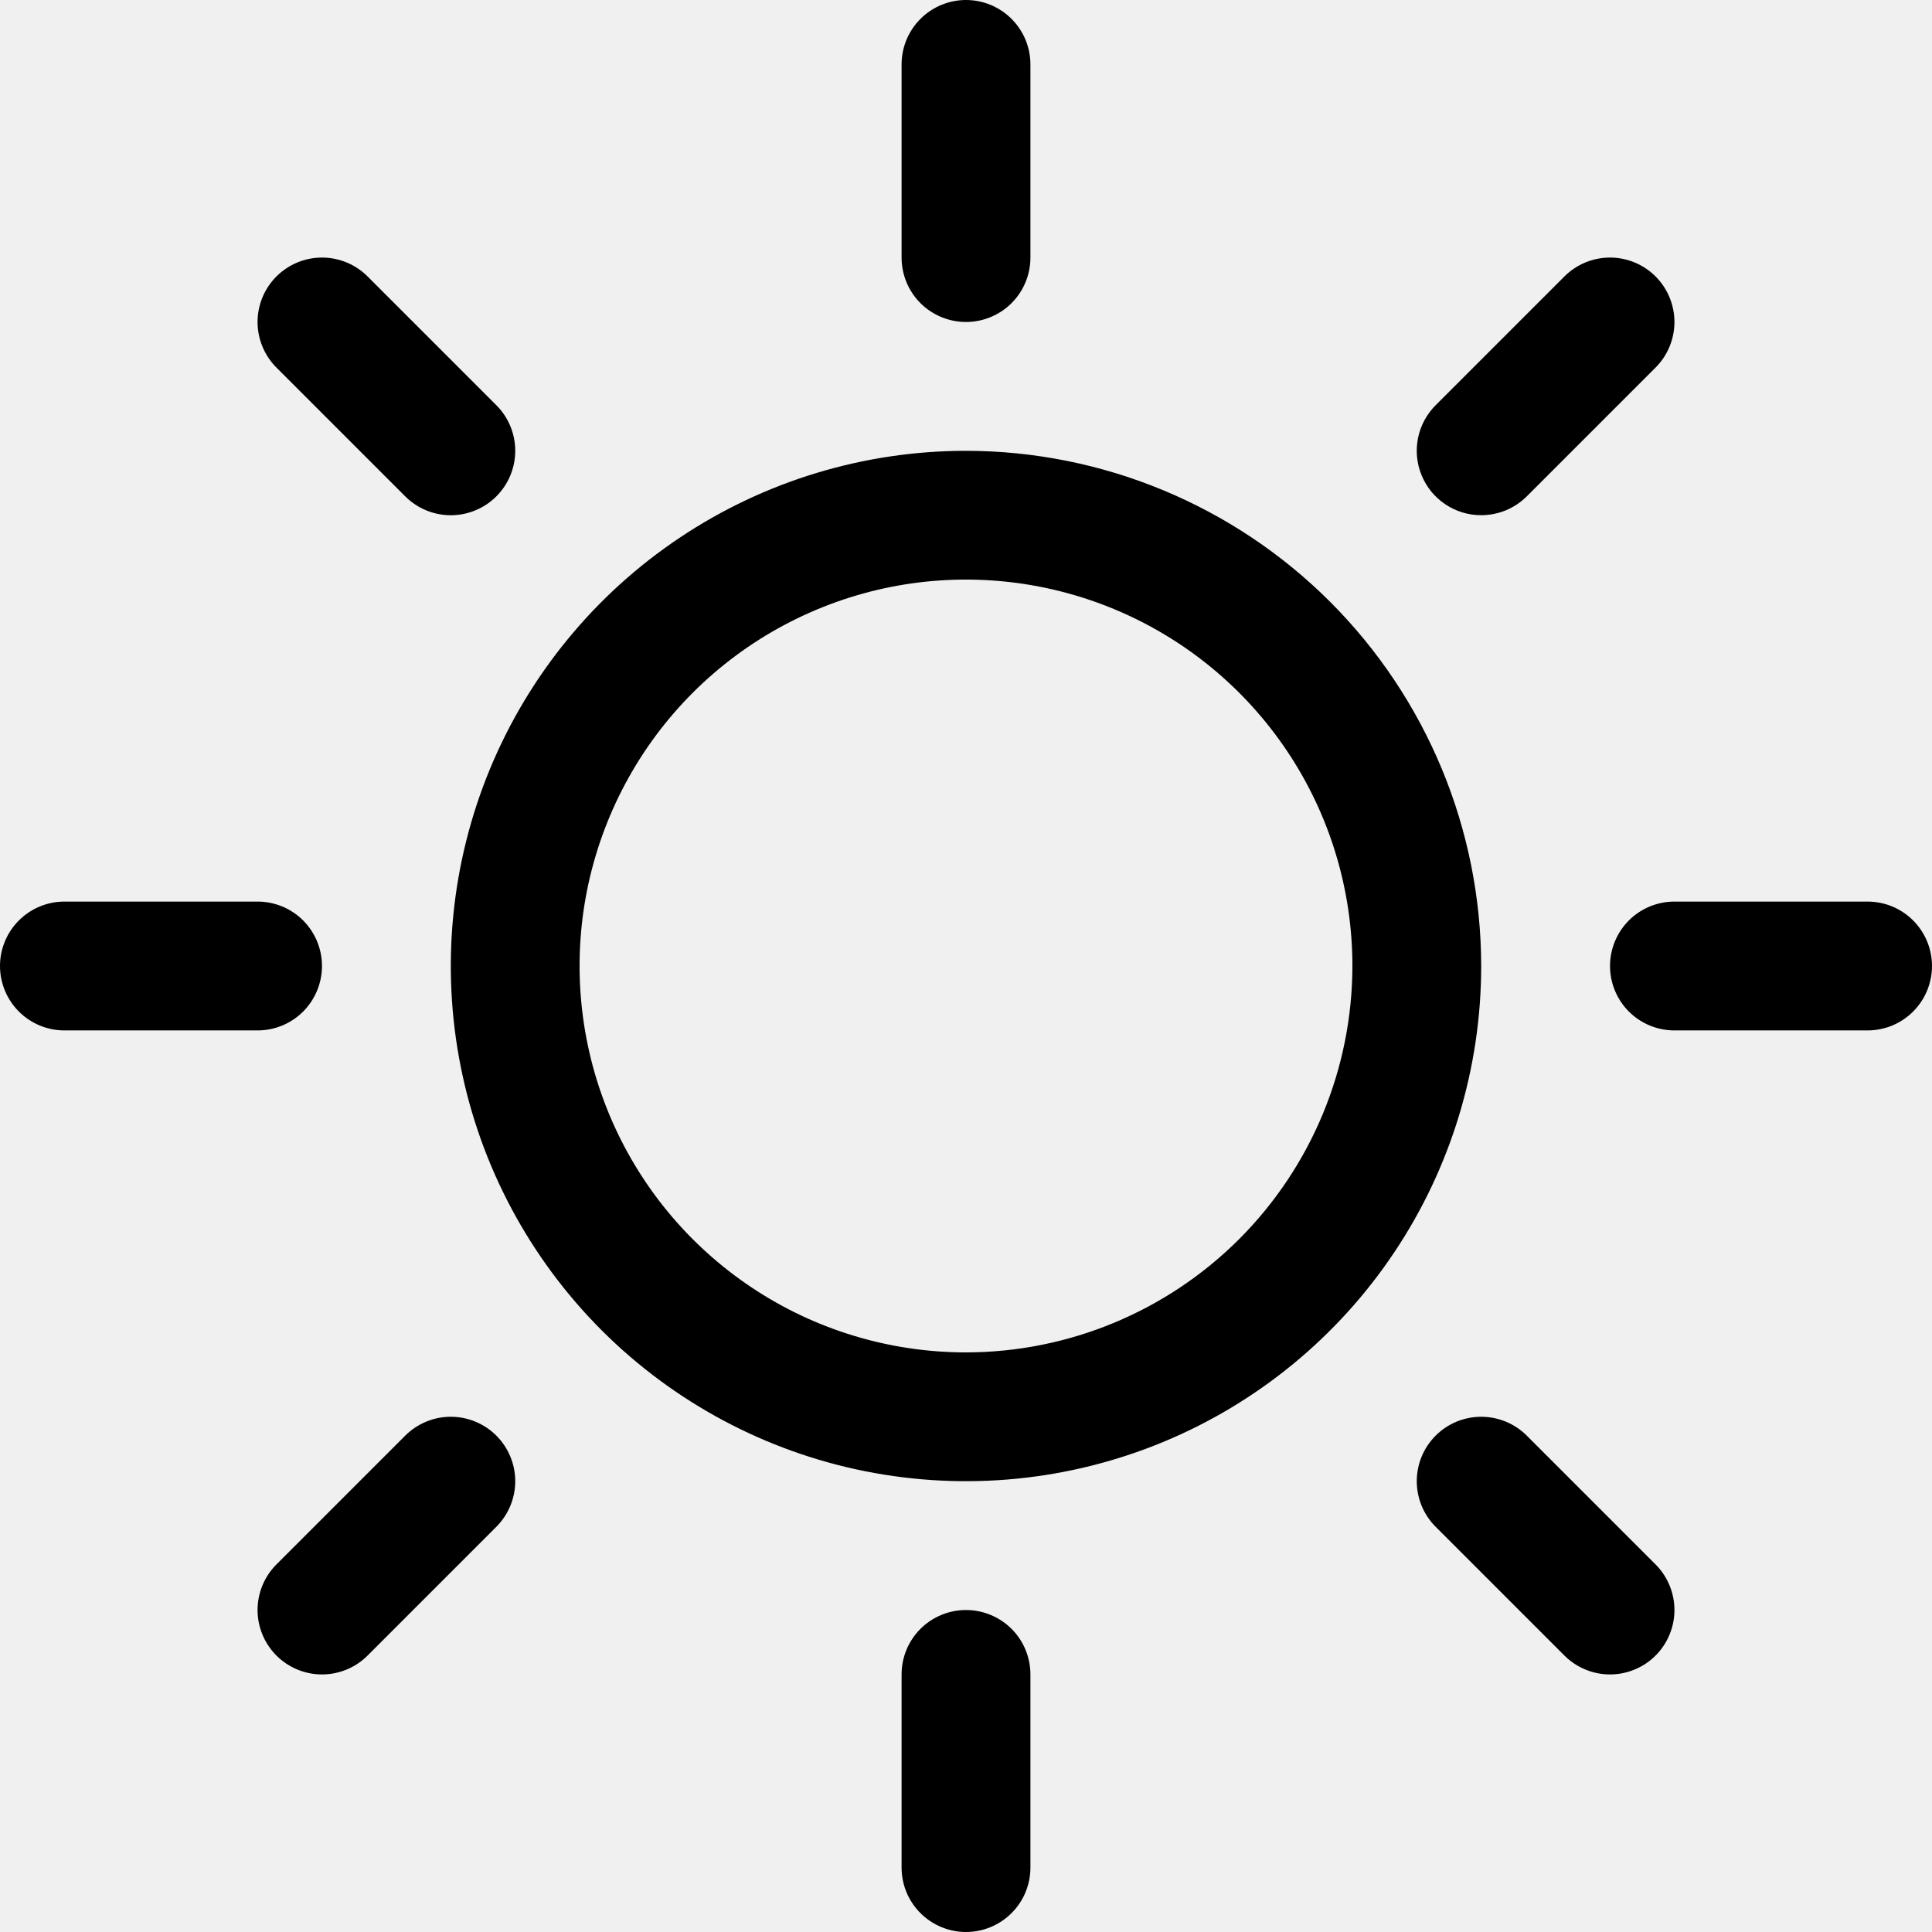
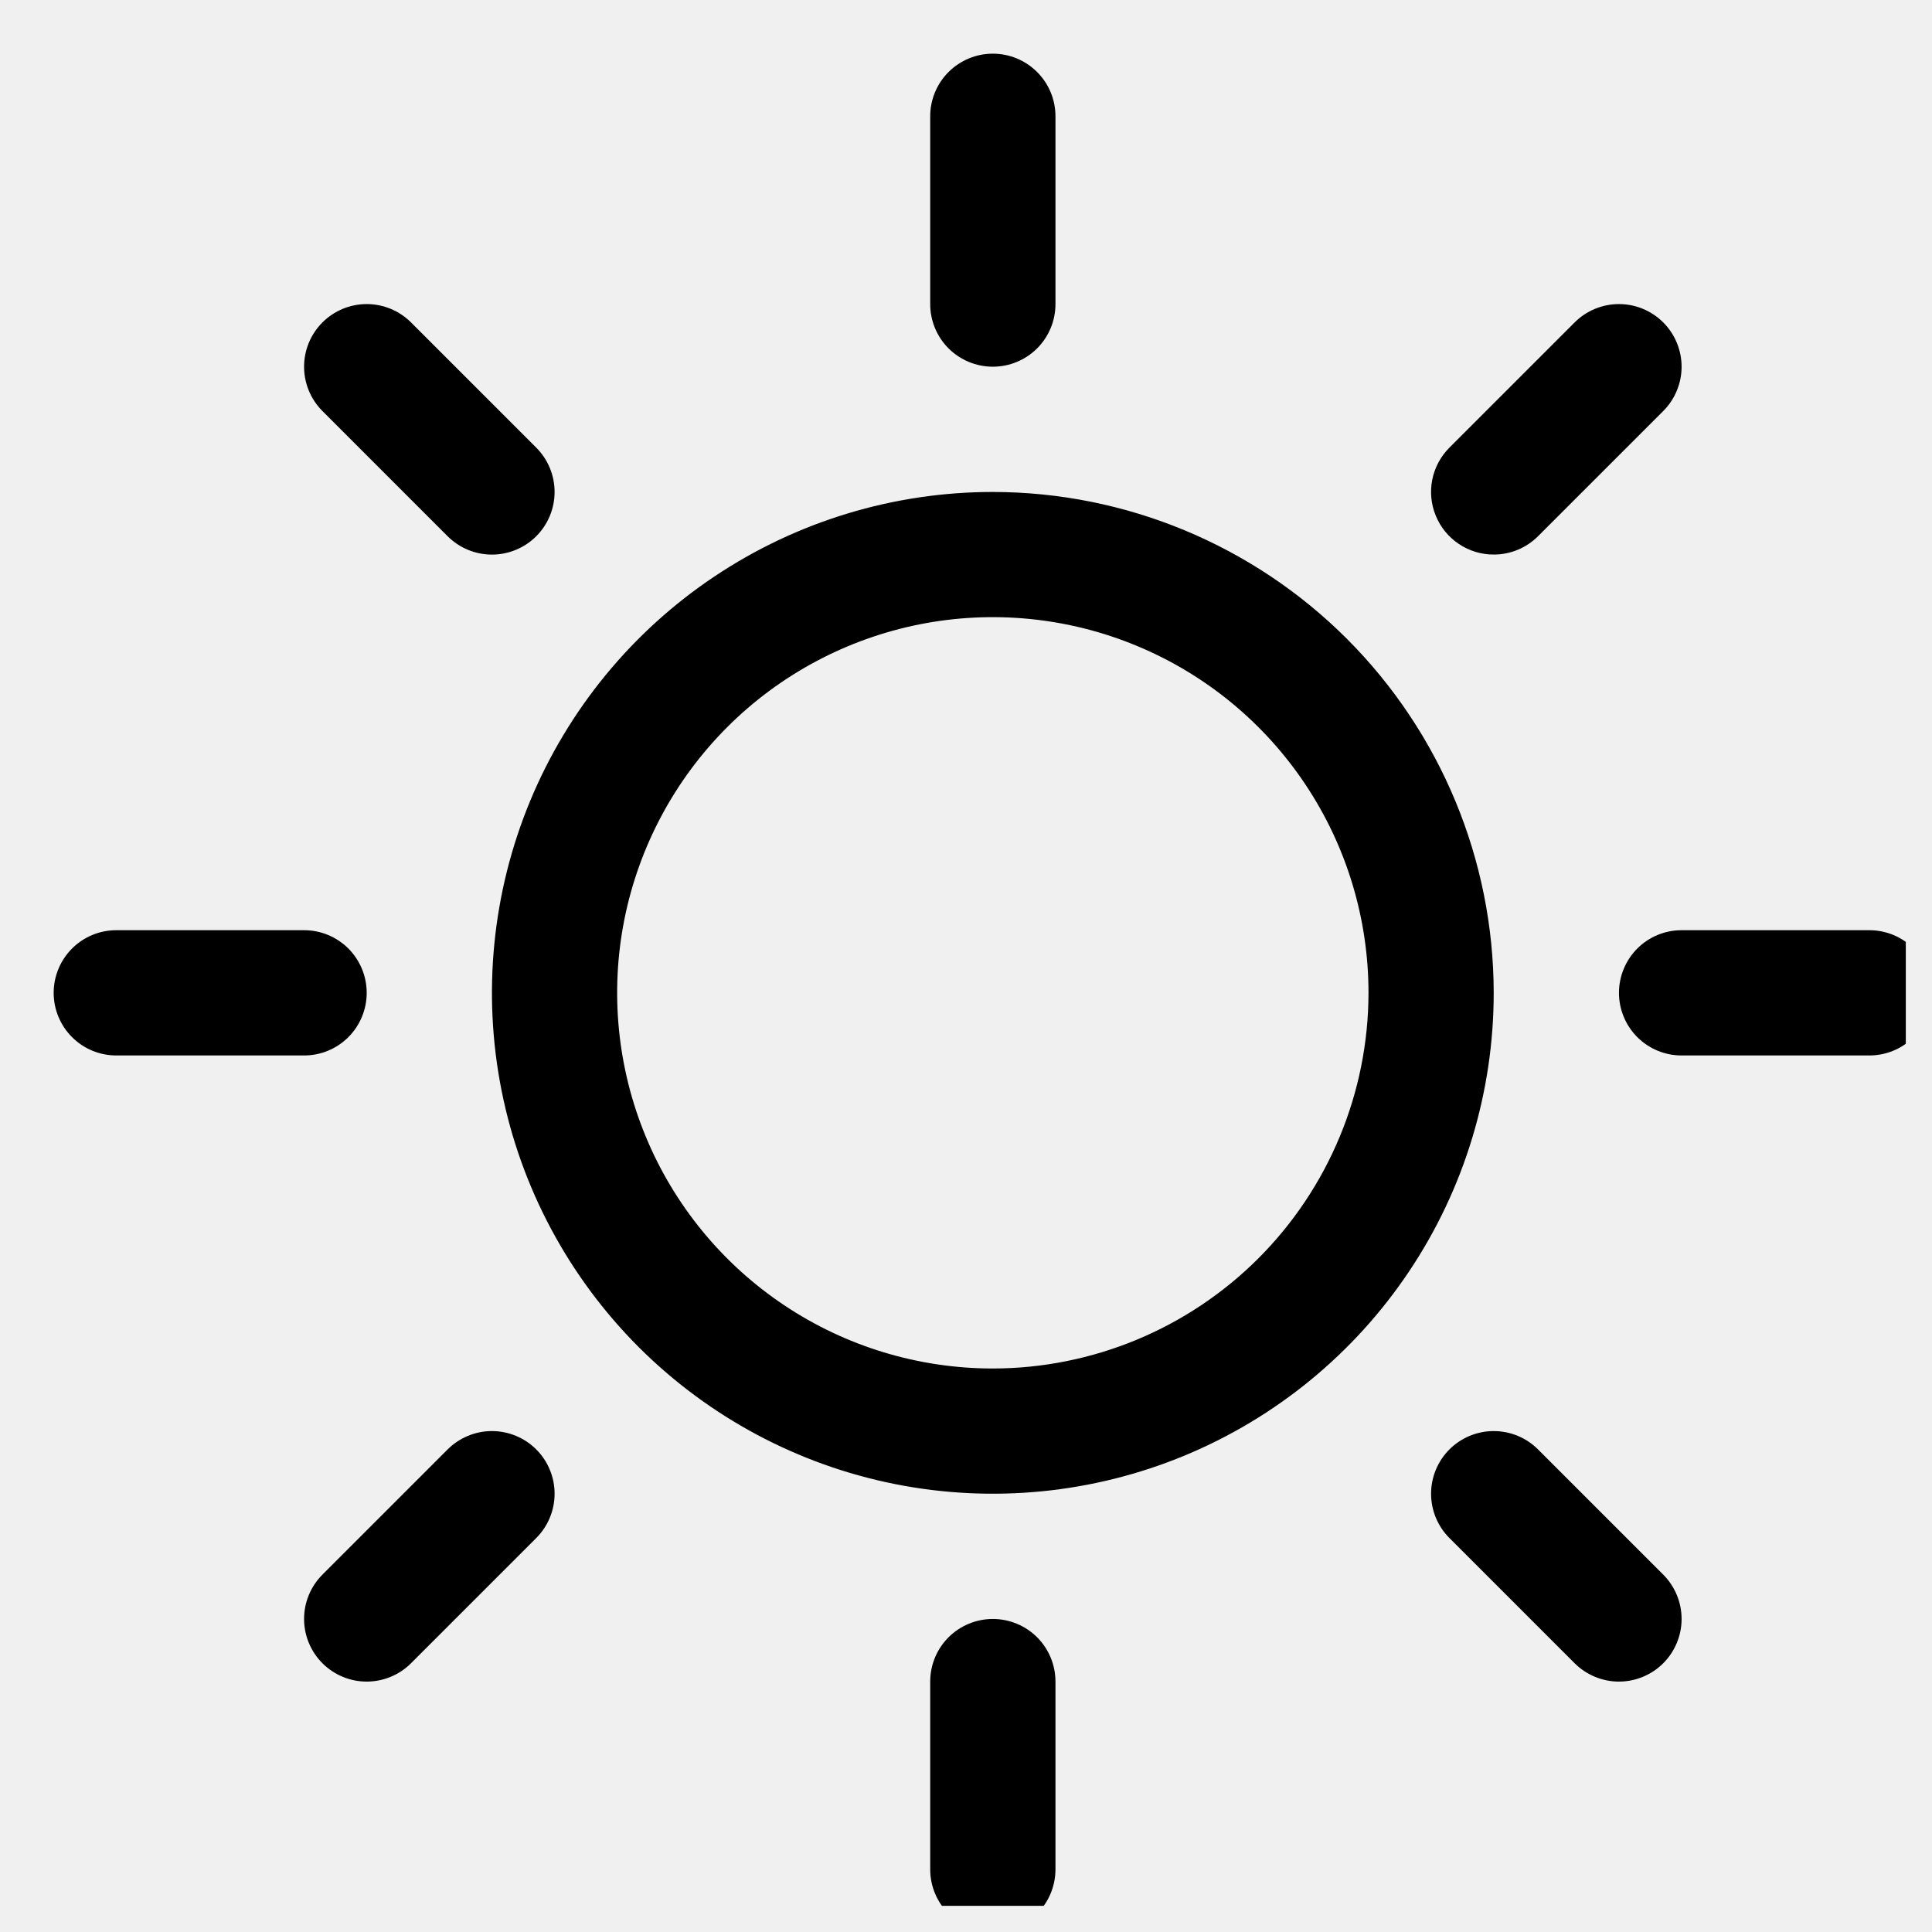
- <svg xmlns="http://www.w3.org/2000/svg" width="35" height="35" viewBox="0 0 35 35" fill="none">
-   <path d="M16.333 4.667V1.167C16.333 0.857 16.456 0.561 16.675 0.342C16.894 0.123 17.191 0 17.5 0C17.809 0 18.106 0.123 18.325 0.342C18.544 0.561 18.667 0.857 18.667 1.167V4.667C18.667 4.976 18.544 5.273 18.325 5.492C18.106 5.71 17.809 5.833 17.5 5.833C17.191 5.833 16.894 5.71 16.675 5.492C16.456 5.273 16.333 4.976 16.333 4.667ZM26.833 17.5C26.833 19.346 26.286 21.151 25.26 22.685C24.235 24.22 22.777 25.416 21.072 26.123C19.366 26.829 17.49 27.014 15.679 26.654C13.869 26.294 12.206 25.405 10.9 24.1C9.595 22.794 8.706 21.131 8.346 19.321C7.986 17.51 8.171 15.634 8.877 13.928C9.584 12.223 10.78 10.765 12.315 9.74C13.85 8.714 15.654 8.167 17.5 8.167C19.974 8.169 22.347 9.154 24.097 10.903C25.846 12.653 26.831 15.025 26.833 17.5ZM24.5 17.5C24.5 16.116 24.09 14.762 23.32 13.611C22.551 12.46 21.458 11.563 20.179 11.033C18.9 10.503 17.492 10.364 16.134 10.634C14.777 10.905 13.529 11.571 12.55 12.55C11.571 13.529 10.905 14.777 10.634 16.134C10.364 17.492 10.503 18.9 11.033 20.179C11.563 21.458 12.46 22.551 13.611 23.32C14.762 24.09 16.116 24.5 17.5 24.5C19.356 24.498 21.135 23.76 22.448 22.448C23.76 21.135 24.498 19.356 24.5 17.5ZM7.341 8.992C7.56 9.211 7.857 9.334 8.167 9.334C8.476 9.334 8.773 9.211 8.992 8.992C9.211 8.773 9.334 8.476 9.334 8.167C9.334 7.857 9.211 7.56 8.992 7.341L6.659 5.008C6.44 4.789 6.143 4.666 5.833 4.666C5.524 4.666 5.227 4.789 5.008 5.008C4.789 5.227 4.666 5.524 4.666 5.833C4.666 6.143 4.789 6.44 5.008 6.659L7.341 8.992ZM7.341 26.008L5.008 28.341C4.789 28.56 4.666 28.857 4.666 29.167C4.666 29.476 4.789 29.773 5.008 29.992C5.227 30.211 5.524 30.334 5.833 30.334C6.143 30.334 6.44 30.211 6.659 29.992L8.992 27.659C9.1 27.55 9.186 27.422 9.245 27.28C9.304 27.138 9.334 26.987 9.334 26.833C9.334 26.68 9.304 26.528 9.245 26.387C9.186 26.245 9.1 26.116 8.992 26.008C8.884 25.899 8.755 25.814 8.613 25.755C8.472 25.696 8.32 25.666 8.167 25.666C8.013 25.666 7.862 25.696 7.72 25.755C7.578 25.814 7.45 25.899 7.341 26.008ZM26.833 9.333C26.987 9.333 27.138 9.303 27.28 9.245C27.422 9.186 27.55 9.1 27.659 8.992L29.992 6.659C30.211 6.44 30.334 6.143 30.334 5.833C30.334 5.524 30.211 5.227 29.992 5.008C29.773 4.789 29.476 4.666 29.167 4.666C28.857 4.666 28.56 4.789 28.341 5.008L26.008 7.341C25.845 7.504 25.733 7.712 25.688 7.939C25.643 8.165 25.666 8.4 25.755 8.613C25.843 8.827 25.993 9.009 26.185 9.137C26.377 9.265 26.602 9.334 26.833 9.333ZM27.659 26.008C27.44 25.789 27.143 25.666 26.833 25.666C26.524 25.666 26.227 25.789 26.008 26.008C25.789 26.227 25.666 26.524 25.666 26.833C25.666 27.143 25.789 27.44 26.008 27.659L28.341 29.992C28.45 30.101 28.578 30.186 28.72 30.245C28.862 30.304 29.013 30.334 29.167 30.334C29.32 30.334 29.472 30.304 29.613 30.245C29.755 30.186 29.884 30.101 29.992 29.992C30.101 29.884 30.186 29.755 30.245 29.613C30.304 29.472 30.334 29.32 30.334 29.167C30.334 29.013 30.304 28.862 30.245 28.72C30.186 28.578 30.101 28.45 29.992 28.341L27.659 26.008ZM5.833 17.5C5.833 17.191 5.71 16.894 5.492 16.675C5.273 16.456 4.976 16.333 4.667 16.333H1.167C0.857 16.333 0.561 16.456 0.342 16.675C0.123 16.894 0 17.191 0 17.5C0 17.809 0.123 18.106 0.342 18.325C0.561 18.544 0.857 18.667 1.167 18.667H4.667C4.976 18.667 5.273 18.544 5.492 18.325C5.71 18.106 5.833 17.809 5.833 17.5ZM17.5 29.167C17.191 29.167 16.894 29.29 16.675 29.508C16.456 29.727 16.333 30.024 16.333 30.333V33.833C16.333 34.143 16.456 34.44 16.675 34.658C16.894 34.877 17.191 35 17.5 35C17.809 35 18.106 34.877 18.325 34.658C18.544 34.44 18.667 34.143 18.667 33.833V30.333C18.667 30.024 18.544 29.727 18.325 29.508C18.106 29.29 17.809 29.167 17.5 29.167ZM33.833 16.333H30.333C30.024 16.333 29.727 16.456 29.508 16.675C29.29 16.894 29.167 17.191 29.167 17.5C29.167 17.809 29.29 18.106 29.508 18.325C29.727 18.544 30.024 18.667 30.333 18.667H33.833C34.143 18.667 34.44 18.544 34.658 18.325C34.877 18.106 35 17.809 35 17.5C35 17.191 34.877 16.894 34.658 16.675C34.44 16.456 34.143 16.333 33.833 16.333Z" fill="black" />
+ <svg xmlns="http://www.w3.org/2000/svg" width="36" height="36" viewBox="0 0 36 36" fill="none">
+   <g clip-path="url(#clip0_96_164)">
+     <path d="M17.333 5.667V2.167C17.333 1.857 17.456 1.56 17.675 1.342C17.894 1.123 18.191 1 18.5 1C18.809 1 19.106 1.123 19.325 1.342C19.544 1.56 19.667 1.857 19.667 2.167V5.667C19.667 5.976 19.544 6.273 19.325 6.492C19.106 6.71 18.809 6.833 18.5 6.833C18.191 6.833 17.894 6.71 17.675 6.492C17.456 6.273 17.333 5.976 17.333 5.667ZM27.833 18.5C27.833 20.346 27.286 22.151 26.26 23.685C25.235 25.22 23.777 26.416 22.072 27.123C20.366 27.829 18.49 28.014 16.679 27.654C14.869 27.294 13.206 26.405 11.9 25.1C10.595 23.794 9.706 22.131 9.346 20.321C8.986 18.51 9.171 16.634 9.877 14.928C10.584 13.223 11.78 11.765 13.315 10.74C14.85 9.714 16.654 9.167 18.5 9.167C20.974 9.169 23.347 10.154 25.097 11.903C26.846 13.653 27.831 16.026 27.833 18.5ZM25.5 18.5C25.5 17.116 25.09 15.762 24.32 14.611C23.551 13.46 22.458 12.563 21.179 12.033C19.9 11.503 18.492 11.364 17.134 11.634C15.777 11.905 14.529 12.571 13.55 13.55C12.571 14.529 11.905 15.777 11.634 17.134C11.364 18.492 11.503 19.9 12.033 21.179C12.563 22.458 13.46 23.551 14.611 24.32C15.762 25.09 17.116 25.5 18.5 25.5C20.356 25.498 22.135 24.76 23.448 23.448C24.76 22.135 25.498 20.356 25.5 18.5ZM8.341 9.992C8.56 10.211 8.857 10.334 9.167 10.334C9.476 10.334 9.773 10.211 9.992 9.992C10.211 9.773 10.334 9.476 10.334 9.167C10.334 8.857 10.211 8.56 9.992 8.341L7.659 6.008C7.44 5.789 7.143 5.666 6.833 5.666C6.524 5.666 6.227 5.789 6.008 6.008C5.789 6.227 5.666 6.524 5.666 6.833C5.666 7.143 5.789 7.44 6.008 7.659L8.341 9.992ZM8.341 27.008L6.008 29.341C5.789 29.56 5.666 29.857 5.666 30.167C5.666 30.476 5.789 30.773 6.008 30.992C6.227 31.211 6.524 31.334 6.833 31.334C7.143 31.334 7.44 31.211 7.659 30.992L9.992 28.659C10.101 28.55 10.187 28.422 10.245 28.28C10.304 28.138 10.334 27.987 10.334 27.833C10.334 27.68 10.304 27.528 10.245 27.387C10.187 27.245 10.101 27.116 9.992 27.008C9.884 26.899 9.755 26.814 9.613 26.755C9.472 26.696 9.32 26.666 9.167 26.666C9.013 26.666 8.862 26.696 8.72 26.755C8.578 26.814 8.45 26.899 8.341 27.008ZM27.833 10.333C27.987 10.334 28.138 10.303 28.28 10.245C28.422 10.186 28.55 10.1 28.659 9.992L30.992 7.659C31.211 7.44 31.334 7.143 31.334 6.833C31.334 6.524 31.211 6.227 30.992 6.008C30.773 5.789 30.476 5.666 30.167 5.666C29.857 5.666 29.56 5.789 29.341 6.008L27.008 8.341C26.845 8.504 26.733 8.712 26.688 8.939C26.643 9.165 26.666 9.4 26.755 9.613C26.843 9.827 26.993 10.009 27.185 10.137C27.377 10.265 27.602 10.334 27.833 10.333ZM28.659 27.008C28.44 26.789 28.143 26.666 27.833 26.666C27.524 26.666 27.227 26.789 27.008 27.008C26.789 27.227 26.666 27.524 26.666 27.833C26.666 28.143 26.789 28.44 27.008 28.659L29.341 30.992C29.45 31.101 29.578 31.186 29.72 31.245C29.862 31.304 30.013 31.334 30.167 31.334C30.32 31.334 30.472 31.304 30.613 31.245C30.755 31.186 30.884 31.101 30.992 30.992C31.101 30.884 31.186 30.755 31.245 30.613C31.304 30.472 31.334 30.32 31.334 30.167C31.334 30.013 31.304 29.862 31.245 29.72C31.186 29.578 31.101 29.45 30.992 29.341L28.659 27.008ZM6.833 18.5C6.833 18.191 6.71 17.894 6.492 17.675C6.273 17.456 5.976 17.333 5.667 17.333H2.167C1.857 17.333 1.56 17.456 1.342 17.675C1.123 17.894 1 18.191 1 18.5C1 18.809 1.123 19.106 1.342 19.325C1.56 19.544 1.857 19.667 2.167 19.667H5.667C5.976 19.667 6.273 19.544 6.492 19.325C6.71 19.106 6.833 18.809 6.833 18.5ZM18.5 30.167C18.191 30.167 17.894 30.29 17.675 30.508C17.456 30.727 17.333 31.024 17.333 31.333V34.833C17.333 35.143 17.456 35.44 17.675 35.658C17.894 35.877 18.191 36 18.5 36C18.809 36 19.106 35.877 19.325 35.658C19.544 35.44 19.667 35.143 19.667 34.833V31.333C19.667 31.024 19.544 30.727 19.325 30.508C19.106 30.29 18.809 30.167 18.5 30.167ZM34.833 17.333H31.333C31.024 17.333 30.727 17.456 30.508 17.675C30.29 17.894 30.167 18.191 30.167 18.5C30.167 18.809 30.29 19.106 30.508 19.325C30.727 19.544 31.024 19.667 31.333 19.667H34.833C35.143 19.667 35.44 19.544 35.658 19.325C35.877 19.106 36 18.809 36 18.5C36 18.191 35.877 17.894 35.658 17.675C35.44 17.456 35.143 17.333 34.833 17.333Z" fill="black" />
+   </g>
+   <defs>
+     <clipPath id="clip0_96_164">
+       <rect width="35.512" height="35.512" fill="white" />
+     </clipPath>
+   </defs>
</svg>
